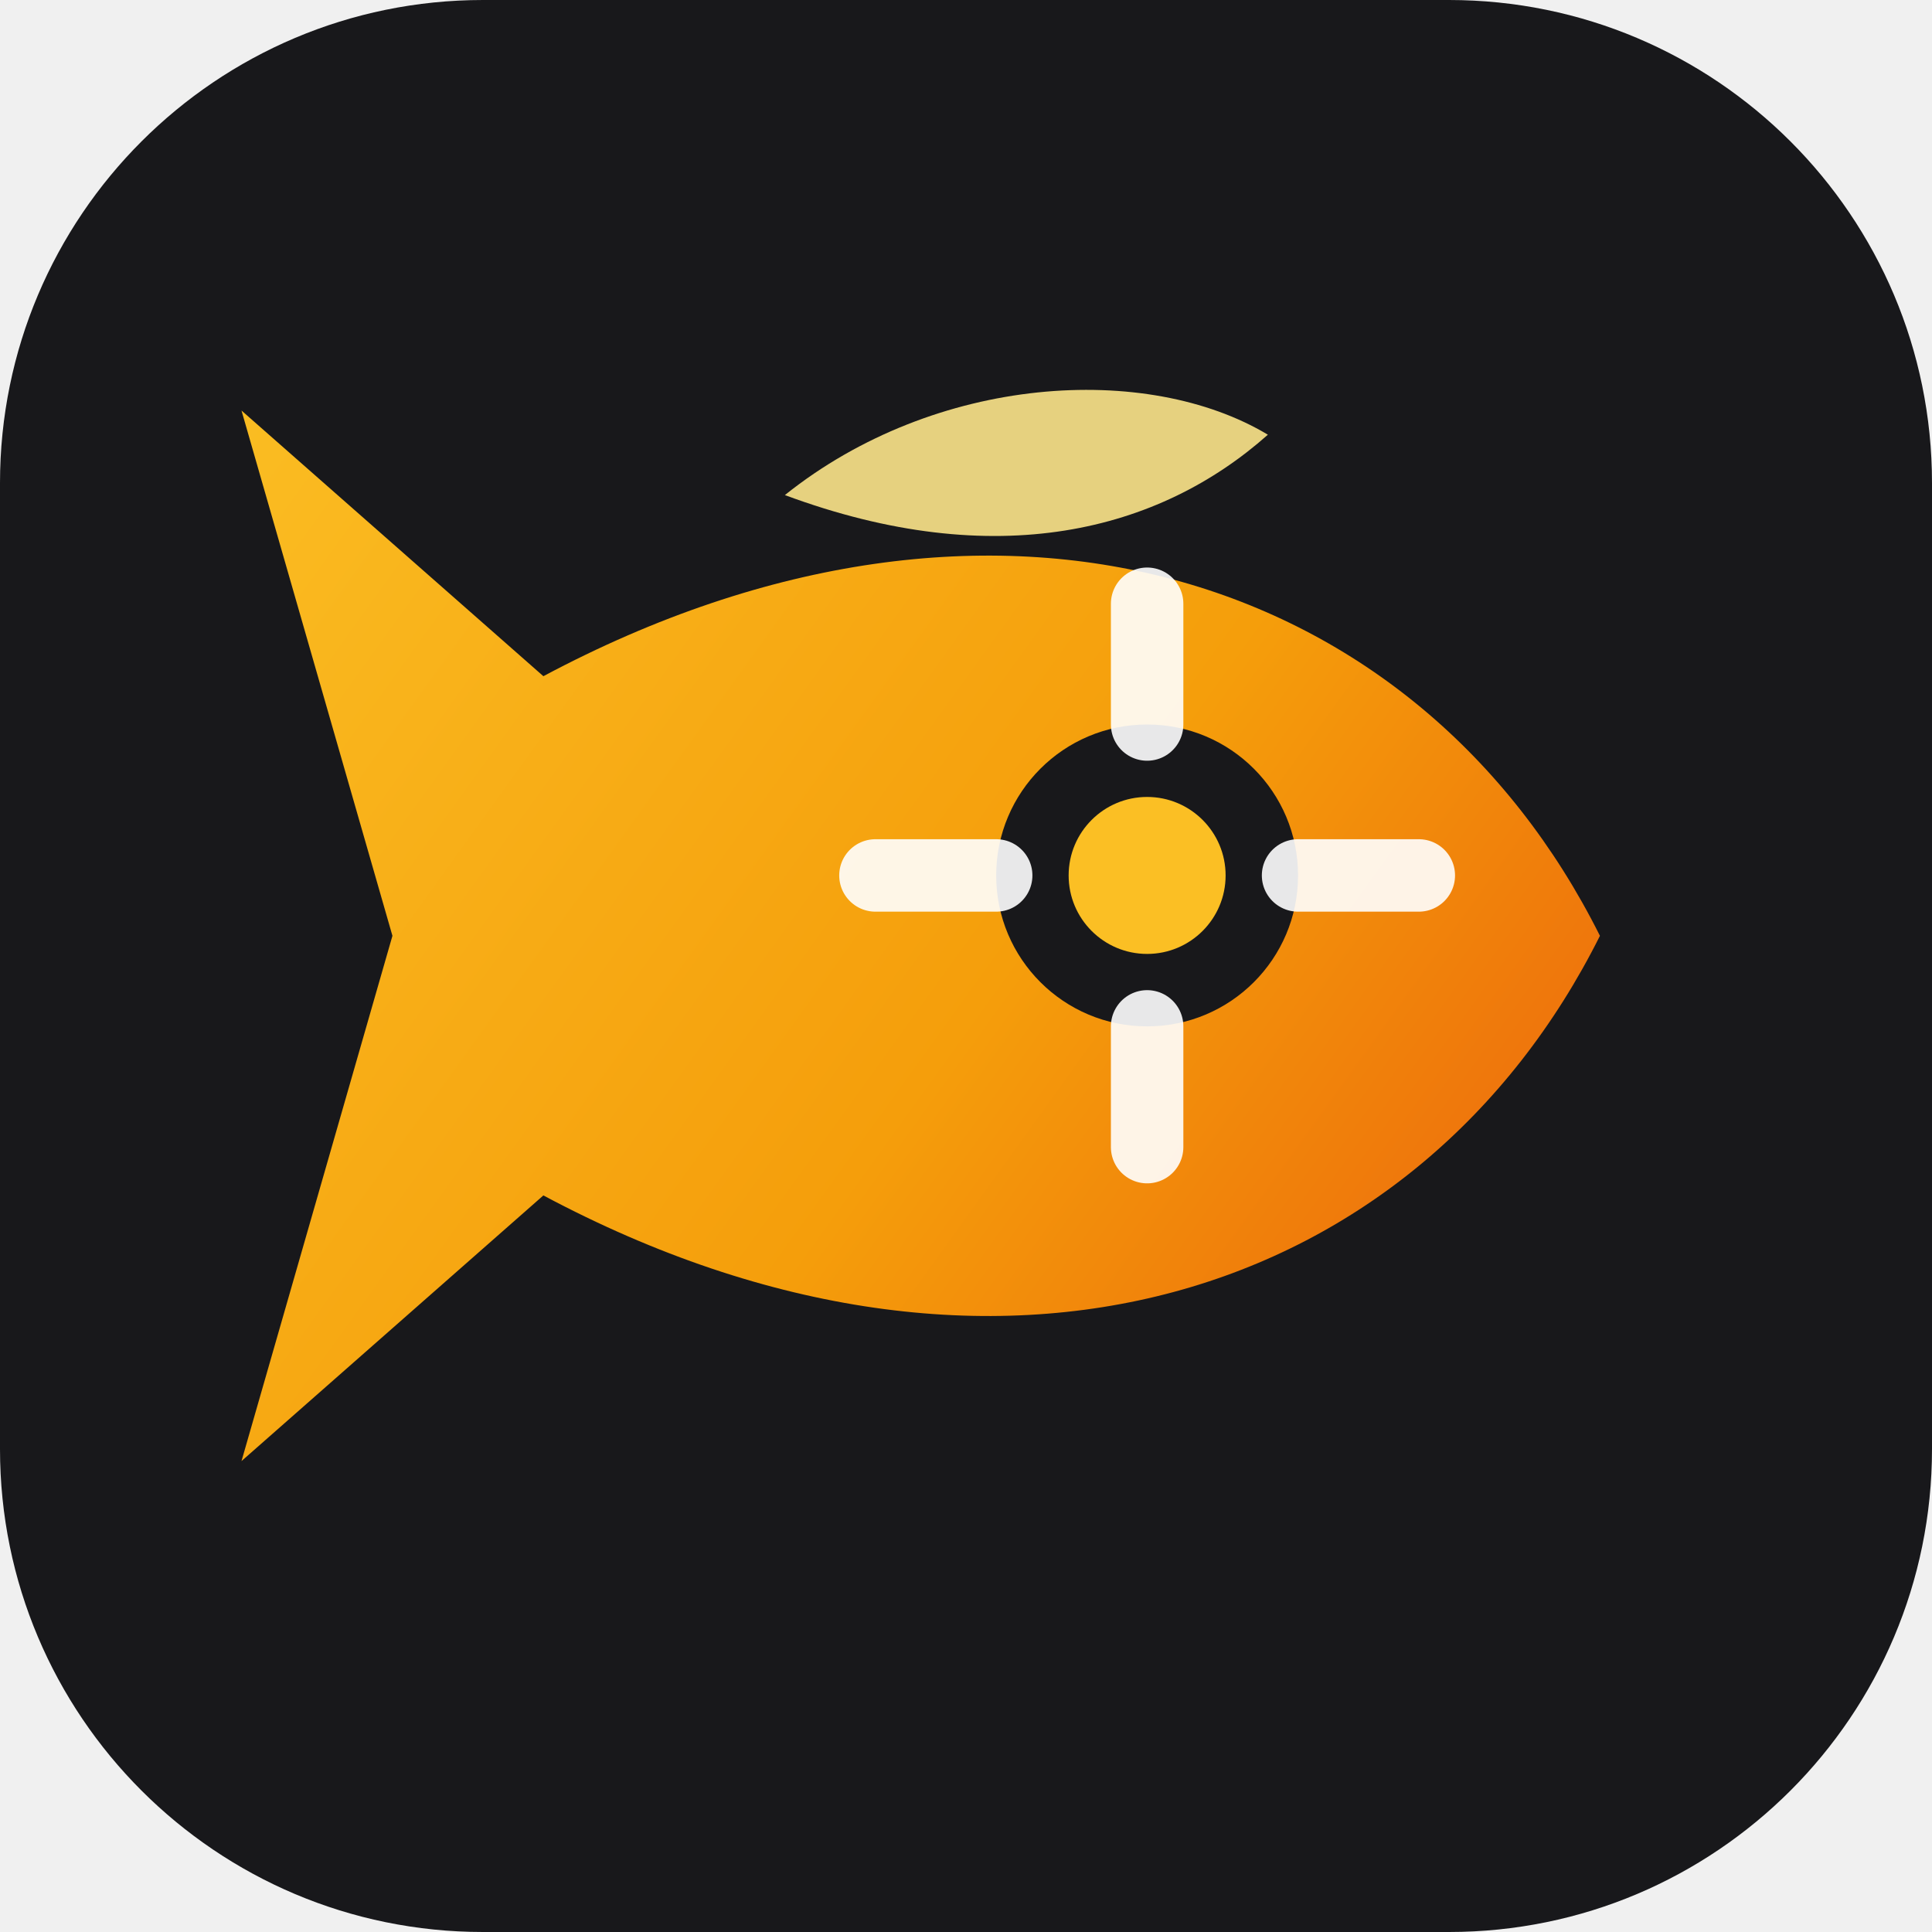
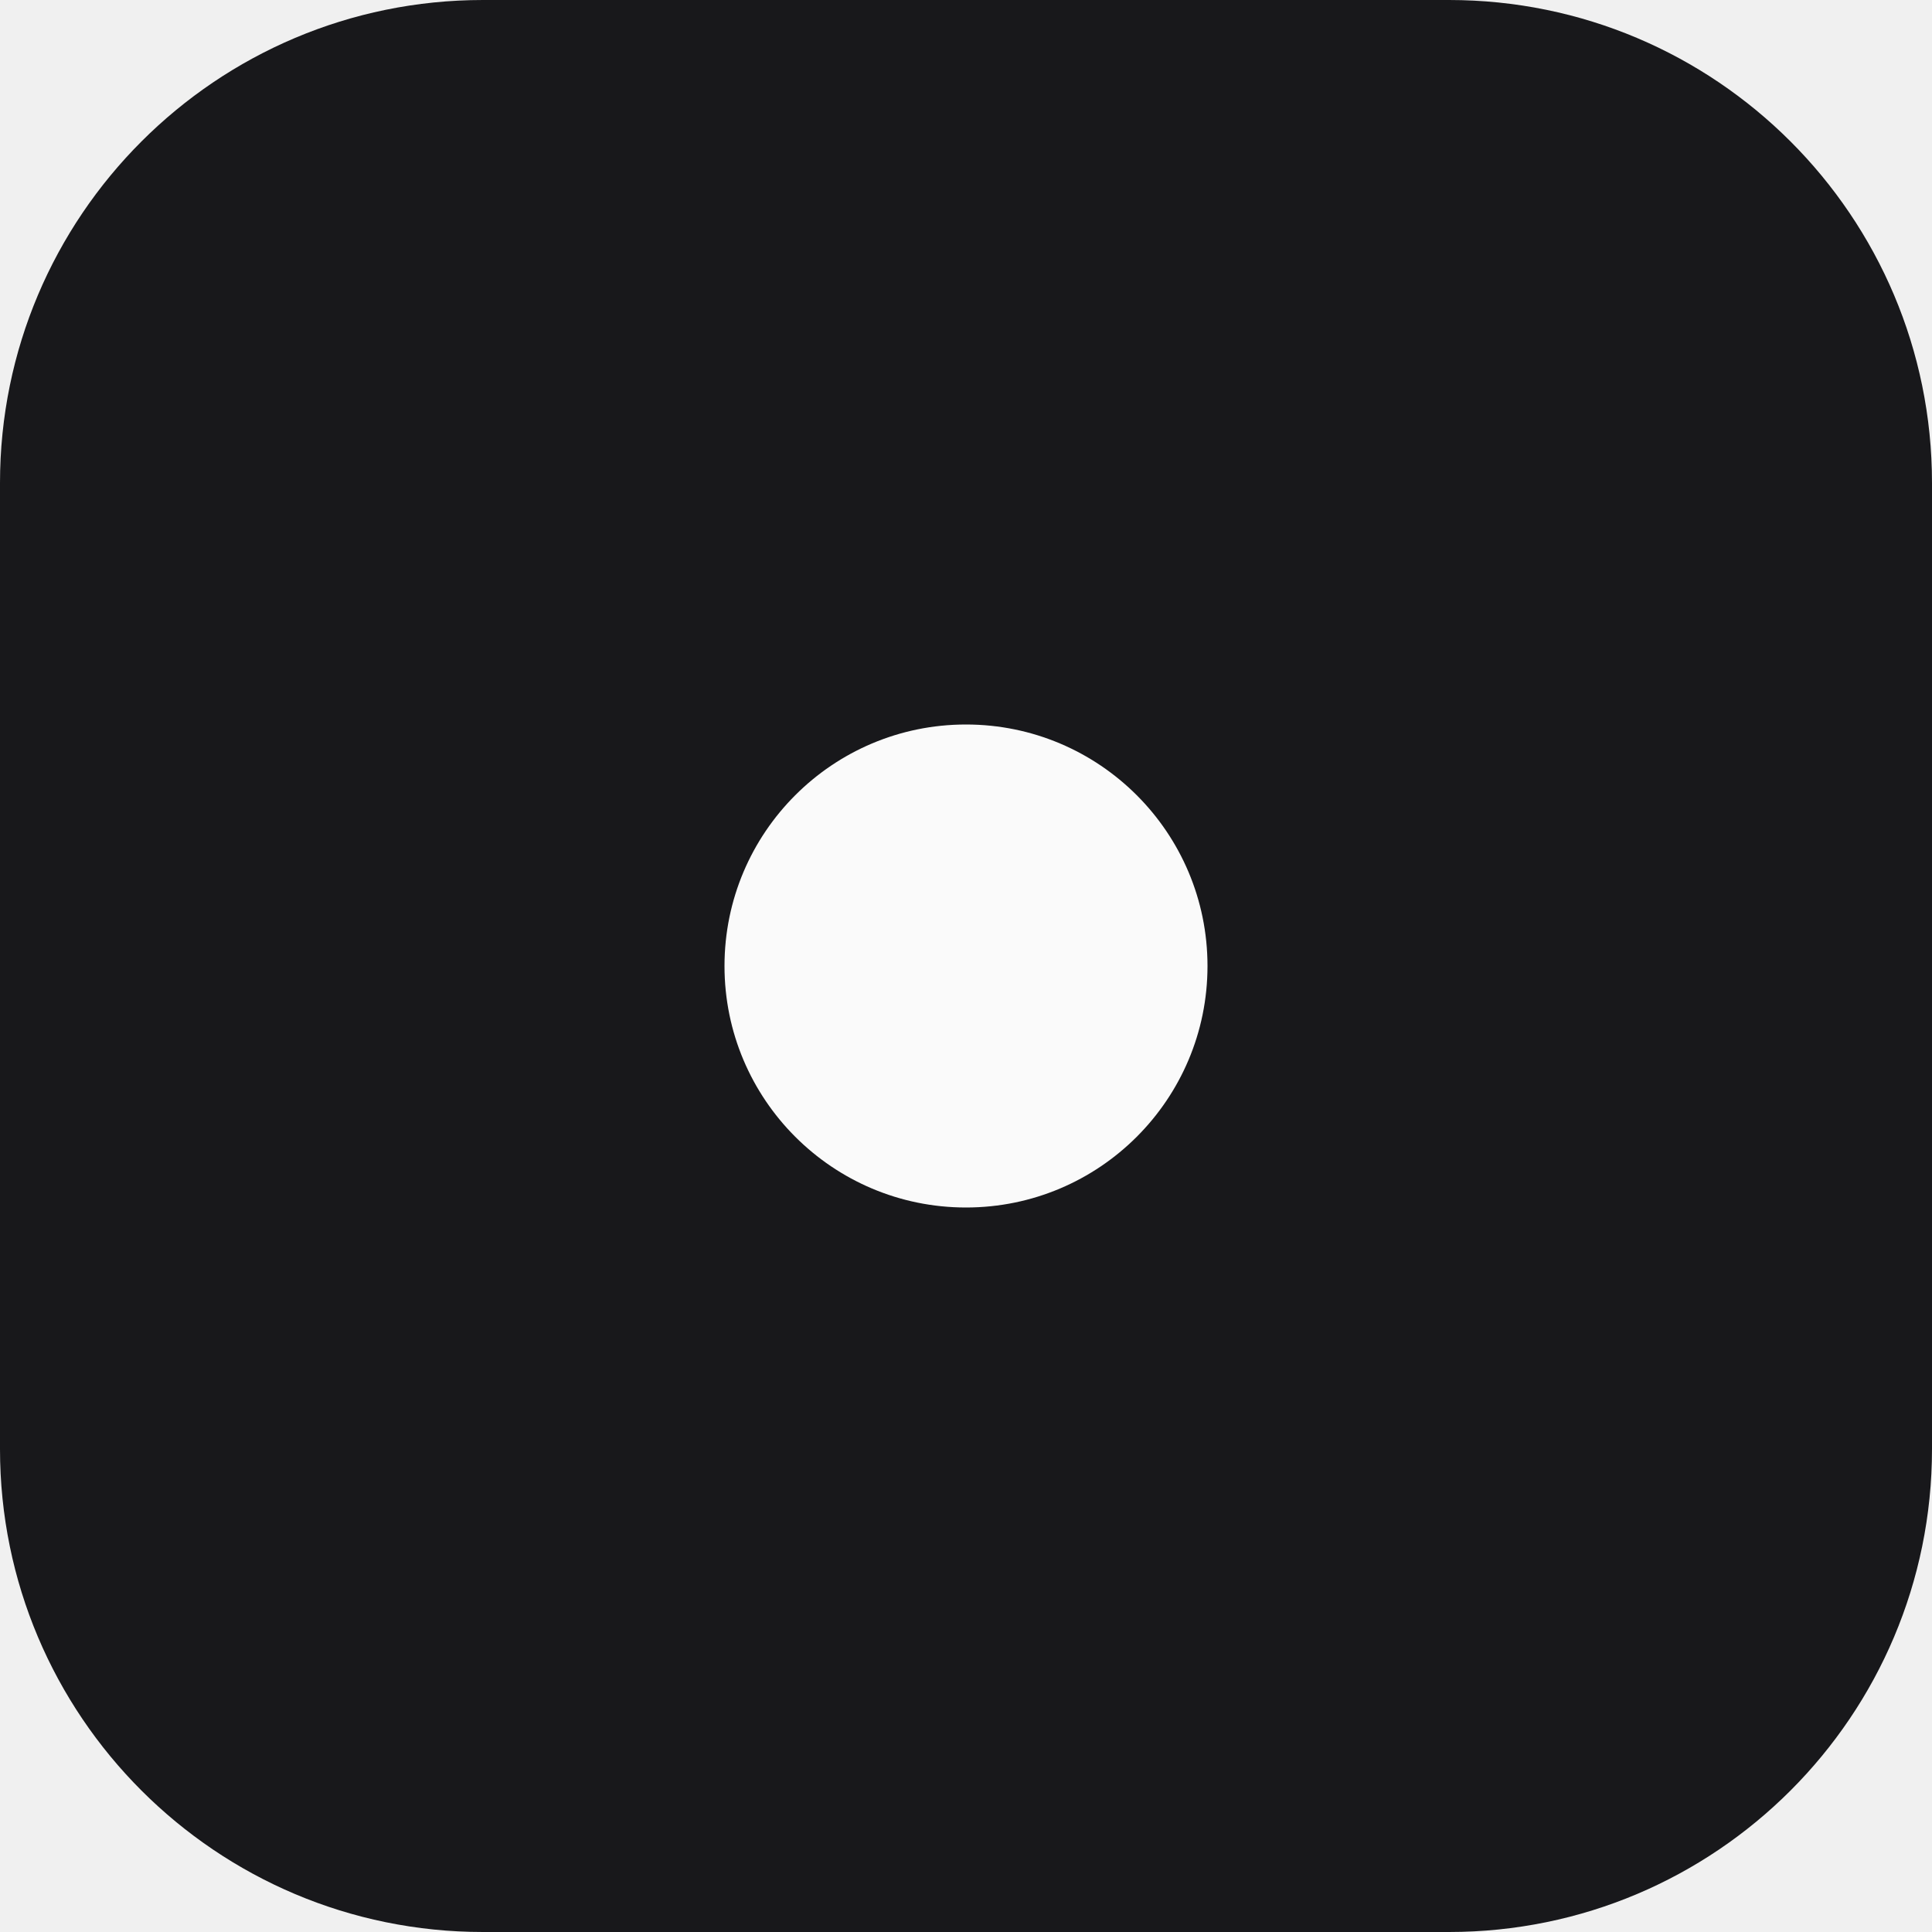
<svg xmlns="http://www.w3.org/2000/svg" width="32" height="32" viewBox="0 0 32 32" fill="none">
  <rect width="32" height="32" rx="8" fill="#18181B" />
-   <defs>
-     <linearGradient id="favicon-fish" x1="3" y1="6" x2="28" y2="24" gradientUnits="userSpaceOnUse">
-       <stop stop-color="#FBBF24" />
-       <stop offset="0.55" stop-color="#F59E0B" />
-       <stop offset="1" stop-color="#EA580C" />
-     </linearGradient>
-   </defs>
-   <path d="M26.5 15.5C23.5 9.5 16.5 7.2 9 11.2L4 6.8L6.5 15.5L4 24.2L9 19.8C16.5 23.8 23.5 21.5 26.5 15.5Z" fill="url(#favicon-fish)" />
-   <path d="M13 8.2C15.5 6.2 19 6 21 7.2C19.2 8.8 16.5 9.5 13 8.2Z" fill="#FDE68A" opacity="0.9" />
-   <circle cx="19" cy="14.5" r="2.5" fill="#18181B" />
-   <circle cx="19" cy="14.5" r="1.3" fill="#FBBF24" />
-   <path d="M19 10V12M19 17V19M14.5 14.5H16.5M21.5 14.5H23.5" stroke="#FFFFFF" stroke-width="1.2" stroke-linecap="round" opacity="0.9" />
+   <circle cx="16" cy="16" r="4" fill="#FAFAFA" />
</svg>
